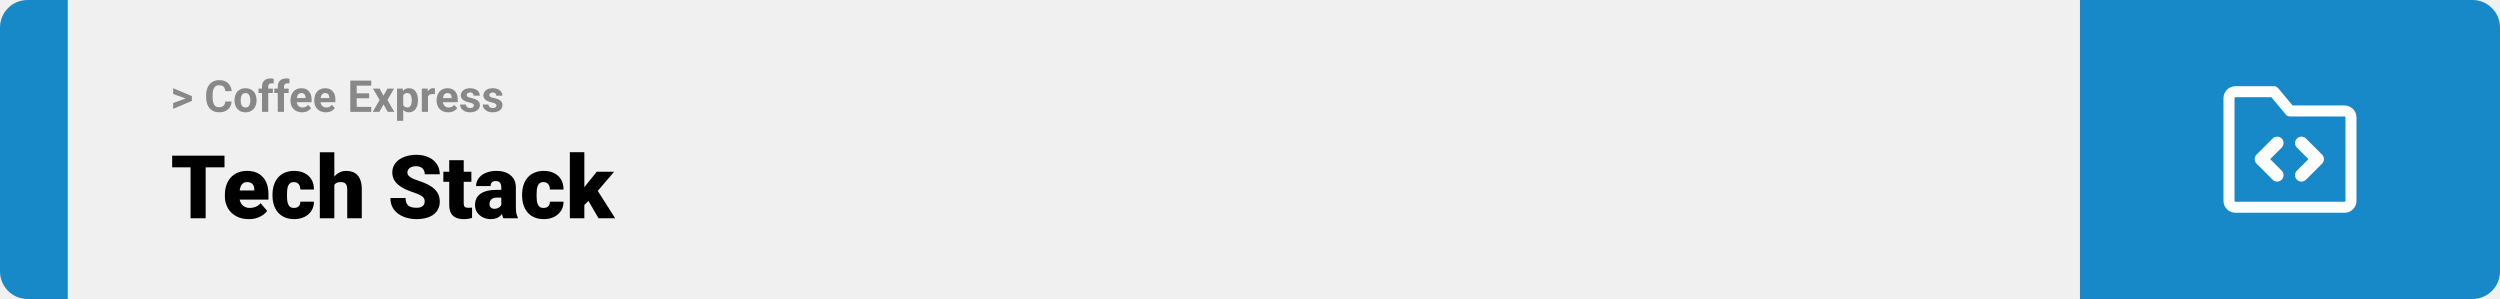
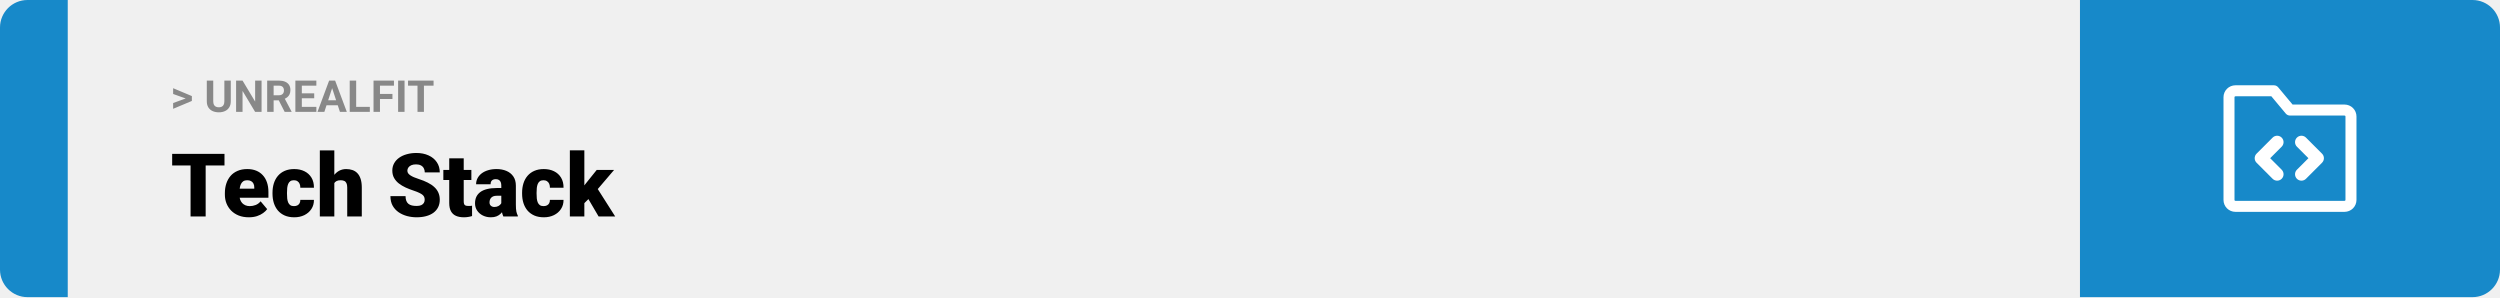
- <svg xmlns="http://www.w3.org/2000/svg" width="1363" height="163" viewBox="0 0 1363 163" fill="none">
-   <path d="M0 15C0 6.716 6.716 0 15 0H37V163H15C6.716 163 0 156.284 0 148V15Z" fill="#1789C9" />
-   <rect width="1097" height="163" transform="translate(37)" fill="#F0F0F0" />
-   <path d="M101.906 53.922L94.394 51.238V48.086L104.602 52.375V54.637L101.906 53.922ZM94.394 56.172L101.918 53.43L104.602 52.785V55.035L94.394 59.324V56.172ZM122.789 55.34H126.293C126.223 56.488 125.906 57.508 125.344 58.398C124.789 59.289 124.012 59.984 123.012 60.484C122.02 60.984 120.824 61.234 119.426 61.234C118.332 61.234 117.352 61.047 116.484 60.672C115.617 60.289 114.875 59.742 114.258 59.031C113.648 58.32 113.184 57.461 112.863 56.453C112.543 55.445 112.383 54.316 112.383 53.066V51.883C112.383 50.633 112.547 49.504 112.875 48.496C113.211 47.48 113.688 46.617 114.305 45.906C114.93 45.195 115.676 44.648 116.543 44.266C117.41 43.883 118.379 43.691 119.449 43.691C120.871 43.691 122.07 43.949 123.047 44.465C124.031 44.98 124.793 45.691 125.332 46.598C125.879 47.504 126.207 48.535 126.316 49.691H122.801C122.762 49.004 122.625 48.422 122.391 47.945C122.156 47.461 121.801 47.098 121.324 46.855C120.855 46.605 120.23 46.48 119.449 46.48C118.863 46.48 118.352 46.59 117.914 46.809C117.477 47.027 117.109 47.359 116.812 47.805C116.516 48.25 116.293 48.812 116.145 49.492C116.004 50.164 115.934 50.953 115.934 51.859V53.066C115.934 53.949 116 54.727 116.133 55.398C116.266 56.062 116.469 56.625 116.742 57.086C117.023 57.539 117.383 57.883 117.82 58.117C118.266 58.344 118.801 58.457 119.426 58.457C120.16 58.457 120.766 58.34 121.242 58.105C121.719 57.871 122.082 57.523 122.332 57.062C122.59 56.602 122.742 56.027 122.789 55.34ZM127.852 54.789V54.543C127.852 53.613 127.984 52.758 128.25 51.977C128.516 51.188 128.902 50.504 129.41 49.926C129.918 49.348 130.543 48.898 131.285 48.578C132.027 48.25 132.879 48.086 133.84 48.086C134.801 48.086 135.656 48.25 136.406 48.578C137.156 48.898 137.785 49.348 138.293 49.926C138.809 50.504 139.199 51.188 139.465 51.977C139.73 52.758 139.863 53.613 139.863 54.543V54.789C139.863 55.711 139.73 56.566 139.465 57.355C139.199 58.137 138.809 58.82 138.293 59.406C137.785 59.984 137.16 60.434 136.418 60.754C135.676 61.074 134.824 61.234 133.863 61.234C132.902 61.234 132.047 61.074 131.297 60.754C130.555 60.434 129.926 59.984 129.41 59.406C128.902 58.82 128.516 58.137 128.25 57.355C127.984 56.566 127.852 55.711 127.852 54.789ZM131.227 54.543V54.789C131.227 55.32 131.273 55.816 131.367 56.277C131.461 56.738 131.609 57.145 131.812 57.496C132.023 57.84 132.297 58.109 132.633 58.305C132.969 58.5 133.379 58.598 133.863 58.598C134.332 58.598 134.734 58.5 135.07 58.305C135.406 58.109 135.676 57.84 135.879 57.496C136.082 57.145 136.23 56.738 136.324 56.277C136.426 55.816 136.477 55.32 136.477 54.789V54.543C136.477 54.027 136.426 53.543 136.324 53.09C136.23 52.629 136.078 52.223 135.867 51.871C135.664 51.512 135.395 51.23 135.059 51.027C134.723 50.824 134.316 50.723 133.84 50.723C133.363 50.723 132.957 50.824 132.621 51.027C132.293 51.23 132.023 51.512 131.812 51.871C131.609 52.223 131.461 52.629 131.367 53.09C131.273 53.543 131.227 54.027 131.227 54.543ZM146.238 61H142.84V47.195C142.84 46.234 143.027 45.426 143.402 44.77C143.785 44.105 144.32 43.605 145.008 43.27C145.703 42.926 146.527 42.754 147.48 42.754C147.793 42.754 148.094 42.777 148.383 42.824C148.672 42.863 148.953 42.914 149.227 42.977L149.191 45.52C149.043 45.48 148.887 45.453 148.723 45.438C148.559 45.422 148.367 45.414 148.148 45.414C147.742 45.414 147.395 45.484 147.105 45.625C146.824 45.758 146.609 45.957 146.461 46.223C146.312 46.488 146.238 46.812 146.238 47.195V61ZM148.77 48.32V50.711H140.953V48.32H148.77ZM154.84 61H151.441V47.195C151.441 46.234 151.629 45.426 152.004 44.77C152.387 44.105 152.922 43.605 153.609 43.27C154.305 42.926 155.129 42.754 156.082 42.754C156.395 42.754 156.695 42.777 156.984 42.824C157.273 42.863 157.555 42.914 157.828 42.977L157.793 45.52C157.645 45.48 157.488 45.453 157.324 45.438C157.16 45.422 156.969 45.414 156.75 45.414C156.344 45.414 155.996 45.484 155.707 45.625C155.426 45.758 155.211 45.957 155.062 46.223C154.914 46.488 154.84 46.812 154.84 47.195V61ZM157.371 48.32V50.711H149.555V48.32H157.371ZM164.695 61.234C163.711 61.234 162.828 61.078 162.047 60.766C161.266 60.445 160.602 60.004 160.055 59.441C159.516 58.879 159.102 58.227 158.812 57.484C158.523 56.734 158.379 55.938 158.379 55.094V54.625C158.379 53.664 158.516 52.785 158.789 51.988C159.062 51.191 159.453 50.5 159.961 49.914C160.477 49.328 161.102 48.879 161.836 48.566C162.57 48.246 163.398 48.086 164.32 48.086C165.219 48.086 166.016 48.234 166.711 48.531C167.406 48.828 167.988 49.25 168.457 49.797C168.934 50.344 169.293 51 169.535 51.766C169.777 52.523 169.898 53.367 169.898 54.297V55.703H159.82V53.453H166.582V53.195C166.582 52.727 166.496 52.309 166.324 51.941C166.16 51.566 165.91 51.27 165.574 51.051C165.238 50.832 164.809 50.723 164.285 50.723C163.84 50.723 163.457 50.82 163.137 51.016C162.816 51.211 162.555 51.484 162.352 51.836C162.156 52.188 162.008 52.602 161.906 53.078C161.812 53.547 161.766 54.062 161.766 54.625V55.094C161.766 55.602 161.836 56.07 161.977 56.5C162.125 56.93 162.332 57.301 162.598 57.613C162.871 57.926 163.199 58.168 163.582 58.34C163.973 58.512 164.414 58.598 164.906 58.598C165.516 58.598 166.082 58.48 166.605 58.246C167.137 58.004 167.594 57.641 167.977 57.156L169.617 58.938C169.352 59.32 168.988 59.688 168.527 60.039C168.074 60.391 167.527 60.68 166.887 60.906C166.246 61.125 165.516 61.234 164.695 61.234ZM177.656 61.234C176.672 61.234 175.789 61.078 175.008 60.766C174.227 60.445 173.562 60.004 173.016 59.441C172.477 58.879 172.062 58.227 171.773 57.484C171.484 56.734 171.34 55.938 171.34 55.094V54.625C171.34 53.664 171.477 52.785 171.75 51.988C172.023 51.191 172.414 50.5 172.922 49.914C173.438 49.328 174.062 48.879 174.797 48.566C175.531 48.246 176.359 48.086 177.281 48.086C178.18 48.086 178.977 48.234 179.672 48.531C180.367 48.828 180.949 49.25 181.418 49.797C181.895 50.344 182.254 51 182.496 51.766C182.738 52.523 182.859 53.367 182.859 54.297V55.703H172.781V53.453H179.543V53.195C179.543 52.727 179.457 52.309 179.285 51.941C179.121 51.566 178.871 51.27 178.535 51.051C178.199 50.832 177.77 50.723 177.246 50.723C176.801 50.723 176.418 50.82 176.098 51.016C175.777 51.211 175.516 51.484 175.312 51.836C175.117 52.188 174.969 52.602 174.867 53.078C174.773 53.547 174.727 54.062 174.727 54.625V55.094C174.727 55.602 174.797 56.07 174.938 56.5C175.086 56.93 175.293 57.301 175.559 57.613C175.832 57.926 176.16 58.168 176.543 58.34C176.934 58.512 177.375 58.598 177.867 58.598C178.477 58.598 179.043 58.48 179.566 58.246C180.098 58.004 180.555 57.641 180.938 57.156L182.578 58.938C182.312 59.32 181.949 59.688 181.488 60.039C181.035 60.391 180.488 60.68 179.848 60.906C179.207 61.125 178.477 61.234 177.656 61.234ZM202.418 58.258V61H193.336V58.258H202.418ZM194.484 43.938V61H190.969V43.938H194.484ZM201.234 50.887V53.559H193.336V50.887H201.234ZM202.406 43.938V46.691H193.336V43.938H202.406ZM206.977 48.32L209.074 52.176L211.23 48.32H214.828L211.242 54.52L214.992 61H211.383L209.098 56.922L206.812 61H203.203L206.953 54.52L203.367 48.32H206.977ZM219.844 50.758V65.875H216.469V48.32H219.598L219.844 50.758ZM227.871 54.52V54.766C227.871 55.688 227.762 56.543 227.543 57.332C227.332 58.121 227.02 58.809 226.605 59.395C226.191 59.973 225.676 60.426 225.059 60.754C224.449 61.074 223.746 61.234 222.949 61.234C222.176 61.234 221.504 61.078 220.934 60.766C220.363 60.453 219.883 60.016 219.492 59.453C219.109 58.883 218.801 58.223 218.566 57.473C218.332 56.723 218.152 55.918 218.027 55.059V54.414C218.152 53.492 218.332 52.648 218.566 51.883C218.801 51.109 219.109 50.441 219.492 49.879C219.883 49.309 220.359 48.867 220.922 48.555C221.492 48.242 222.16 48.086 222.926 48.086C223.73 48.086 224.438 48.238 225.047 48.543C225.664 48.848 226.18 49.285 226.594 49.855C227.016 50.426 227.332 51.105 227.543 51.895C227.762 52.684 227.871 53.559 227.871 54.52ZM224.484 54.766V54.52C224.484 53.98 224.438 53.484 224.344 53.031C224.258 52.57 224.117 52.168 223.922 51.824C223.734 51.48 223.484 51.215 223.172 51.027C222.867 50.832 222.496 50.734 222.059 50.734C221.598 50.734 221.203 50.809 220.875 50.957C220.555 51.105 220.293 51.32 220.09 51.602C219.887 51.883 219.734 52.219 219.633 52.609C219.531 53 219.469 53.441 219.445 53.934V55.562C219.484 56.141 219.594 56.66 219.773 57.121C219.953 57.574 220.23 57.934 220.605 58.199C220.98 58.465 221.473 58.598 222.082 58.598C222.527 58.598 222.902 58.5 223.207 58.305C223.512 58.102 223.758 57.824 223.945 57.473C224.141 57.121 224.277 56.715 224.355 56.254C224.441 55.793 224.484 55.297 224.484 54.766ZM233.344 51.086V61H229.969V48.32H233.145L233.344 51.086ZM237.164 48.238L237.105 51.367C236.941 51.344 236.742 51.324 236.508 51.309C236.281 51.285 236.074 51.273 235.887 51.273C235.41 51.273 234.996 51.336 234.645 51.461C234.301 51.578 234.012 51.754 233.777 51.988C233.551 52.223 233.379 52.508 233.262 52.844C233.152 53.18 233.09 53.562 233.074 53.992L232.395 53.781C232.395 52.961 232.477 52.207 232.641 51.52C232.805 50.824 233.043 50.219 233.355 49.703C233.676 49.188 234.066 48.789 234.527 48.508C234.988 48.227 235.516 48.086 236.109 48.086C236.297 48.086 236.488 48.102 236.684 48.133C236.879 48.156 237.039 48.191 237.164 48.238ZM244.359 61.234C243.375 61.234 242.492 61.078 241.711 60.766C240.93 60.445 240.266 60.004 239.719 59.441C239.18 58.879 238.766 58.227 238.477 57.484C238.188 56.734 238.043 55.938 238.043 55.094V54.625C238.043 53.664 238.18 52.785 238.453 51.988C238.727 51.191 239.117 50.5 239.625 49.914C240.141 49.328 240.766 48.879 241.5 48.566C242.234 48.246 243.062 48.086 243.984 48.086C244.883 48.086 245.68 48.234 246.375 48.531C247.07 48.828 247.652 49.25 248.121 49.797C248.598 50.344 248.957 51 249.199 51.766C249.441 52.523 249.562 53.367 249.562 54.297V55.703H239.484V53.453H246.246V53.195C246.246 52.727 246.16 52.309 245.988 51.941C245.824 51.566 245.574 51.27 245.238 51.051C244.902 50.832 244.473 50.723 243.949 50.723C243.504 50.723 243.121 50.82 242.801 51.016C242.48 51.211 242.219 51.484 242.016 51.836C241.82 52.188 241.672 52.602 241.57 53.078C241.477 53.547 241.43 54.062 241.43 54.625V55.094C241.43 55.602 241.5 56.07 241.641 56.5C241.789 56.93 241.996 57.301 242.262 57.613C242.535 57.926 242.863 58.168 243.246 58.34C243.637 58.512 244.078 58.598 244.57 58.598C245.18 58.598 245.746 58.48 246.27 58.246C246.801 58.004 247.258 57.641 247.641 57.156L249.281 58.938C249.016 59.32 248.652 59.688 248.191 60.039C247.738 60.391 247.191 60.68 246.551 60.906C245.91 61.125 245.18 61.234 244.359 61.234ZM258.34 57.496C258.34 57.254 258.27 57.035 258.129 56.84C257.988 56.645 257.727 56.465 257.344 56.301C256.969 56.129 256.426 55.973 255.715 55.832C255.074 55.691 254.477 55.516 253.922 55.305C253.375 55.086 252.898 54.824 252.492 54.52C252.094 54.215 251.781 53.855 251.555 53.441C251.328 53.02 251.215 52.539 251.215 52C251.215 51.469 251.328 50.969 251.555 50.5C251.789 50.031 252.121 49.617 252.551 49.258C252.988 48.891 253.52 48.605 254.145 48.402C254.777 48.191 255.488 48.086 256.277 48.086C257.379 48.086 258.324 48.262 259.113 48.613C259.91 48.965 260.52 49.449 260.941 50.066C261.371 50.676 261.586 51.371 261.586 52.152H258.211C258.211 51.824 258.141 51.531 258 51.273C257.867 51.008 257.656 50.801 257.367 50.652C257.086 50.496 256.719 50.418 256.266 50.418C255.891 50.418 255.566 50.484 255.293 50.617C255.02 50.742 254.809 50.914 254.66 51.133C254.52 51.344 254.449 51.578 254.449 51.836C254.449 52.031 254.488 52.207 254.566 52.363C254.652 52.512 254.789 52.648 254.977 52.773C255.164 52.898 255.406 53.016 255.703 53.125C256.008 53.227 256.383 53.32 256.828 53.406C257.742 53.594 258.559 53.84 259.277 54.145C259.996 54.441 260.566 54.848 260.988 55.363C261.41 55.871 261.621 56.539 261.621 57.367C261.621 57.93 261.496 58.445 261.246 58.914C260.996 59.383 260.637 59.793 260.168 60.145C259.699 60.488 259.137 60.758 258.48 60.953C257.832 61.141 257.102 61.234 256.289 61.234C255.109 61.234 254.109 61.023 253.289 60.602C252.477 60.18 251.859 59.645 251.438 58.996C251.023 58.34 250.816 57.668 250.816 56.98H254.016C254.031 57.441 254.148 57.812 254.367 58.094C254.594 58.375 254.879 58.578 255.223 58.703C255.574 58.828 255.953 58.891 256.359 58.891C256.797 58.891 257.16 58.832 257.449 58.715C257.738 58.59 257.957 58.426 258.105 58.223C258.262 58.012 258.34 57.77 258.34 57.496ZM270.668 57.496C270.668 57.254 270.598 57.035 270.457 56.84C270.316 56.645 270.055 56.465 269.672 56.301C269.297 56.129 268.754 55.973 268.043 55.832C267.402 55.691 266.805 55.516 266.25 55.305C265.703 55.086 265.227 54.824 264.82 54.52C264.422 54.215 264.109 53.855 263.883 53.441C263.656 53.02 263.543 52.539 263.543 52C263.543 51.469 263.656 50.969 263.883 50.5C264.117 50.031 264.449 49.617 264.879 49.258C265.316 48.891 265.848 48.605 266.473 48.402C267.105 48.191 267.816 48.086 268.605 48.086C269.707 48.086 270.652 48.262 271.441 48.613C272.238 48.965 272.848 49.449 273.27 50.066C273.699 50.676 273.914 51.371 273.914 52.152H270.539C270.539 51.824 270.469 51.531 270.328 51.273C270.195 51.008 269.984 50.801 269.695 50.652C269.414 50.496 269.047 50.418 268.594 50.418C268.219 50.418 267.895 50.484 267.621 50.617C267.348 50.742 267.137 50.914 266.988 51.133C266.848 51.344 266.777 51.578 266.777 51.836C266.777 52.031 266.816 52.207 266.895 52.363C266.98 52.512 267.117 52.648 267.305 52.773C267.492 52.898 267.734 53.016 268.031 53.125C268.336 53.227 268.711 53.32 269.156 53.406C270.07 53.594 270.887 53.84 271.605 54.145C272.324 54.441 272.895 54.848 273.316 55.363C273.738 55.871 273.949 56.539 273.949 57.367C273.949 57.93 273.824 58.445 273.574 58.914C273.324 59.383 272.965 59.793 272.496 60.145C272.027 60.488 271.465 60.758 270.809 60.953C270.16 61.141 269.43 61.234 268.617 61.234C267.438 61.234 266.438 61.023 265.617 60.602C264.805 60.18 264.188 59.645 263.766 58.996C263.352 58.34 263.145 57.668 263.145 56.98H266.344C266.359 57.441 266.477 57.812 266.695 58.094C266.922 58.375 267.207 58.578 267.551 58.703C267.902 58.828 268.281 58.891 268.688 58.891C269.125 58.891 269.488 58.832 269.777 58.715C270.066 58.59 270.285 58.426 270.434 58.223C270.59 58.012 270.668 57.77 270.668 57.496Z" fill="#888888" />
-   <path d="M112.125 84.875V119H103.898V84.875H112.125ZM122.391 84.875V91.227H93.867V84.875H122.391ZM135.68 119.469C133.617 119.469 131.773 119.148 130.148 118.508C128.523 117.852 127.148 116.953 126.023 115.812C124.914 114.672 124.062 113.359 123.469 111.875C122.891 110.391 122.602 108.82 122.602 107.164V106.273C122.602 104.414 122.859 102.695 123.375 101.117C123.891 99.523 124.656 98.133 125.672 96.945C126.688 95.758 127.961 94.836 129.492 94.18C131.023 93.508 132.805 93.172 134.836 93.172C136.633 93.172 138.242 93.461 139.664 94.039C141.086 94.617 142.289 95.445 143.273 96.523C144.273 97.602 145.031 98.906 145.547 100.438C146.078 101.969 146.344 103.688 146.344 105.594V108.805H125.625V103.859H138.633V103.25C138.648 102.406 138.5 101.688 138.188 101.094C137.891 100.5 137.453 100.047 136.875 99.734C136.297 99.422 135.594 99.266 134.766 99.266C133.906 99.266 133.195 99.453 132.633 99.828C132.086 100.203 131.656 100.719 131.344 101.375C131.047 102.016 130.836 102.758 130.711 103.602C130.586 104.445 130.523 105.336 130.523 106.273V107.164C130.523 108.102 130.648 108.953 130.898 109.719C131.164 110.484 131.539 111.141 132.023 111.688C132.523 112.219 133.117 112.633 133.805 112.93C134.508 113.227 135.305 113.375 136.195 113.375C137.273 113.375 138.336 113.172 139.383 112.766C140.43 112.359 141.328 111.688 142.078 110.75L145.664 115.016C145.148 115.75 144.414 116.461 143.461 117.148C142.523 117.836 141.398 118.398 140.086 118.836C138.773 119.258 137.305 119.469 135.68 119.469ZM160.266 113.375C161 113.375 161.625 113.242 162.141 112.977C162.672 112.695 163.07 112.305 163.336 111.805C163.617 111.289 163.75 110.672 163.734 109.953H171.164C171.18 111.859 170.711 113.531 169.758 114.969C168.82 116.391 167.539 117.5 165.914 118.297C164.305 119.078 162.484 119.469 160.453 119.469C158.469 119.469 156.734 119.148 155.25 118.508C153.766 117.852 152.523 116.945 151.523 115.789C150.539 114.617 149.797 113.25 149.297 111.688C148.812 110.125 148.57 108.43 148.57 106.602V106.062C148.57 104.234 148.812 102.539 149.297 100.977C149.797 99.398 150.539 98.031 151.523 96.875C152.523 95.703 153.758 94.797 155.227 94.156C156.711 93.5 158.438 93.172 160.406 93.172C162.516 93.172 164.375 93.57 165.984 94.367C167.609 95.164 168.883 96.32 169.805 97.836C170.727 99.352 171.18 101.188 171.164 103.344H163.734C163.75 102.578 163.633 101.891 163.383 101.281C163.133 100.672 162.742 100.188 162.211 99.828C161.695 99.453 161.031 99.266 160.219 99.266C159.406 99.266 158.75 99.445 158.25 99.805C157.75 100.164 157.367 100.664 157.102 101.305C156.852 101.93 156.68 102.648 156.586 103.461C156.508 104.273 156.469 105.141 156.469 106.062V106.602C156.469 107.539 156.508 108.422 156.586 109.25C156.68 110.062 156.859 110.781 157.125 111.406C157.391 112.016 157.773 112.5 158.273 112.859C158.773 113.203 159.438 113.375 160.266 113.375ZM182.273 83V119H174.375V83H182.273ZM181.336 105.453L179.484 105.5C179.484 103.719 179.703 102.078 180.141 100.578C180.578 99.078 181.203 97.773 182.016 96.664C182.828 95.555 183.805 94.695 184.945 94.086C186.086 93.477 187.352 93.172 188.742 93.172C189.992 93.172 191.133 93.352 192.164 93.711C193.211 94.07 194.109 94.648 194.859 95.445C195.625 96.242 196.211 97.281 196.617 98.562C197.039 99.844 197.25 101.406 197.25 103.25V119H189.305V103.203C189.305 102.172 189.156 101.375 188.859 100.812C188.578 100.234 188.172 99.836 187.641 99.617C187.109 99.383 186.461 99.266 185.695 99.266C184.773 99.266 184.023 99.422 183.445 99.734C182.867 100.047 182.422 100.484 182.109 101.047C181.812 101.594 181.609 102.242 181.5 102.992C181.391 103.742 181.336 104.562 181.336 105.453ZM231.539 109.93C231.539 109.398 231.461 108.922 231.305 108.5C231.148 108.062 230.859 107.656 230.438 107.281C230.016 106.906 229.406 106.531 228.609 106.156C227.828 105.766 226.797 105.359 225.516 104.938C224.016 104.438 222.57 103.875 221.18 103.25C219.789 102.609 218.547 101.867 217.453 101.023C216.359 100.164 215.492 99.164 214.852 98.023C214.211 96.867 213.891 95.523 213.891 93.992C213.891 92.523 214.219 91.203 214.875 90.031C215.531 88.844 216.445 87.836 217.617 87.008C218.805 86.164 220.195 85.523 221.789 85.086C223.383 84.633 225.125 84.406 227.016 84.406C229.516 84.406 231.719 84.844 233.625 85.719C235.547 86.578 237.047 87.805 238.125 89.398C239.219 90.977 239.766 92.844 239.766 95H231.586C231.586 94.141 231.406 93.383 231.047 92.727C230.703 92.07 230.18 91.555 229.477 91.18C228.773 90.805 227.891 90.617 226.828 90.617C225.797 90.617 224.93 90.773 224.227 91.086C223.523 91.398 222.992 91.82 222.633 92.352C222.273 92.867 222.094 93.438 222.094 94.062C222.094 94.578 222.234 95.047 222.516 95.469C222.812 95.875 223.227 96.258 223.758 96.617C224.305 96.977 224.961 97.32 225.727 97.648C226.508 97.977 227.383 98.297 228.352 98.609C230.164 99.188 231.773 99.836 233.18 100.555C234.602 101.258 235.797 102.062 236.766 102.969C237.75 103.859 238.492 104.875 238.992 106.016C239.508 107.156 239.766 108.445 239.766 109.883C239.766 111.414 239.469 112.773 238.875 113.961C238.281 115.148 237.43 116.156 236.32 116.984C235.211 117.797 233.883 118.414 232.336 118.836C230.789 119.258 229.062 119.469 227.156 119.469C225.406 119.469 223.68 119.25 221.977 118.812C220.289 118.359 218.758 117.672 217.383 116.75C216.008 115.812 214.906 114.617 214.078 113.164C213.266 111.695 212.859 109.953 212.859 107.938H221.109C221.109 108.938 221.242 109.781 221.508 110.469C221.773 111.156 222.164 111.711 222.68 112.133C223.195 112.539 223.828 112.836 224.578 113.023C225.328 113.195 226.188 113.281 227.156 113.281C228.203 113.281 229.047 113.133 229.688 112.836C230.328 112.523 230.797 112.117 231.094 111.617C231.391 111.102 231.539 110.539 231.539 109.93ZM256.992 93.641V99.125H241.711V93.641H256.992ZM244.922 87.336H252.82V110.727C252.82 111.398 252.898 111.922 253.055 112.297C253.211 112.656 253.477 112.914 253.852 113.07C254.242 113.211 254.758 113.281 255.398 113.281C255.852 113.281 256.227 113.273 256.523 113.258C256.82 113.227 257.102 113.188 257.367 113.141V118.789C256.695 119.008 255.992 119.172 255.258 119.281C254.523 119.406 253.742 119.469 252.914 119.469C251.227 119.469 249.781 119.203 248.578 118.672C247.391 118.141 246.484 117.305 245.859 116.164C245.234 115.023 244.922 113.539 244.922 111.711V87.336ZM273.305 112.625V102.172C273.305 101.453 273.203 100.836 273 100.32C272.797 99.805 272.477 99.406 272.039 99.125C271.602 98.828 271.016 98.68 270.281 98.68C269.688 98.68 269.18 98.781 268.758 98.984C268.336 99.188 268.016 99.492 267.797 99.898C267.578 100.305 267.469 100.82 267.469 101.445H259.57C259.57 100.273 259.828 99.188 260.344 98.188C260.875 97.172 261.625 96.289 262.594 95.539C263.578 94.789 264.75 94.211 266.109 93.805C267.484 93.383 269.016 93.172 270.703 93.172C272.719 93.172 274.516 93.508 276.094 94.18C277.688 94.852 278.945 95.859 279.867 97.203C280.789 98.531 281.25 100.203 281.25 102.219V112.602C281.25 114.258 281.344 115.516 281.531 116.375C281.719 117.219 281.984 117.961 282.328 118.602V119H274.406C274.031 118.219 273.75 117.266 273.562 116.141C273.391 115 273.305 113.828 273.305 112.625ZM274.266 103.508L274.312 107.727H270.82C270.086 107.727 269.461 107.828 268.945 108.031C268.445 108.234 268.039 108.516 267.727 108.875C267.43 109.219 267.211 109.609 267.07 110.047C266.945 110.484 266.883 110.945 266.883 111.43C266.883 111.898 266.992 112.32 267.211 112.695C267.445 113.055 267.758 113.336 268.148 113.539C268.539 113.742 268.977 113.844 269.461 113.844C270.336 113.844 271.078 113.68 271.688 113.352C272.312 113.008 272.789 112.594 273.117 112.109C273.445 111.625 273.609 111.172 273.609 110.75L275.344 113.984C275.031 114.609 274.672 115.242 274.266 115.883C273.875 116.523 273.383 117.117 272.789 117.664C272.211 118.195 271.5 118.633 270.656 118.977C269.812 119.305 268.789 119.469 267.586 119.469C266.023 119.469 264.586 119.148 263.273 118.508C261.977 117.867 260.938 116.977 260.156 115.836C259.375 114.68 258.984 113.352 258.984 111.852C258.984 110.539 259.219 109.367 259.688 108.336C260.172 107.305 260.898 106.43 261.867 105.711C262.836 104.992 264.07 104.445 265.57 104.07C267.07 103.695 268.836 103.508 270.867 103.508H274.266ZM296.344 113.375C297.078 113.375 297.703 113.242 298.219 112.977C298.75 112.695 299.148 112.305 299.414 111.805C299.695 111.289 299.828 110.672 299.812 109.953H307.242C307.258 111.859 306.789 113.531 305.836 114.969C304.898 116.391 303.617 117.5 301.992 118.297C300.383 119.078 298.562 119.469 296.531 119.469C294.547 119.469 292.812 119.148 291.328 118.508C289.844 117.852 288.602 116.945 287.602 115.789C286.617 114.617 285.875 113.25 285.375 111.688C284.891 110.125 284.648 108.43 284.648 106.602V106.062C284.648 104.234 284.891 102.539 285.375 100.977C285.875 99.398 286.617 98.031 287.602 96.875C288.602 95.703 289.836 94.797 291.305 94.156C292.789 93.5 294.516 93.172 296.484 93.172C298.594 93.172 300.453 93.57 302.062 94.367C303.688 95.164 304.961 96.32 305.883 97.836C306.805 99.352 307.258 101.188 307.242 103.344H299.812C299.828 102.578 299.711 101.891 299.461 101.281C299.211 100.672 298.82 100.188 298.289 99.828C297.773 99.453 297.109 99.266 296.297 99.266C295.484 99.266 294.828 99.445 294.328 99.805C293.828 100.164 293.445 100.664 293.18 101.305C292.93 101.93 292.758 102.648 292.664 103.461C292.586 104.273 292.547 105.141 292.547 106.062V106.602C292.547 107.539 292.586 108.422 292.664 109.25C292.758 110.062 292.938 110.781 293.203 111.406C293.469 112.016 293.852 112.5 294.352 112.859C294.852 113.203 295.516 113.375 296.344 113.375ZM318.586 82.977V119H310.688V82.977H318.586ZM334.805 93.641L323.789 106.555L318.023 112.32L314.578 107.305L319.383 101.047L325.336 93.641H334.805ZM326.344 119L319.57 107.445L325.406 103.297L335.391 119H326.344Z" fill="black" />
-   <path d="M1134 0H1348C1356.28 0 1363 6.716 1363 15V148C1363 156.284 1356.28 163 1348 163H1134V0Z" fill="#1789C9" />
-   <path fill-rule="evenodd" clip-rule="evenodd" d="M1218.75 53C1218.62 53 1218.49 53.053 1218.4 53.146C1218.3 53.24 1218.25 53.367 1218.25 53.5V109.5C1218.25 109.633 1218.3 109.76 1218.4 109.854C1218.49 109.947 1218.62 110 1218.75 110H1278.25C1278.38 110 1278.51 109.947 1278.6 109.854C1278.7 109.76 1278.75 109.633 1278.75 109.5V64C1278.75 63.867 1278.7 63.74 1278.6 63.646C1278.51 63.553 1278.38 63.5 1278.25 63.5H1248.5C1247.61 63.5 1246.77 63.105 1246.2 62.421L1238.34 53H1218.75ZM1214.15 48.904C1215.37 47.685 1217.03 47 1218.75 47H1239.75C1240.64 47 1241.48 47.395 1242.05 48.079L1249.91 57.5H1278.25C1279.97 57.5 1281.63 58.185 1282.85 59.404C1284.07 60.623 1284.75 62.276 1284.75 64V109.5C1284.75 111.224 1284.07 112.877 1282.85 114.096C1281.63 115.315 1279.97 116 1278.25 116H1218.75C1217.03 116 1215.37 115.315 1214.15 114.096C1212.93 112.877 1212.25 111.224 1212.25 109.5V53.5C1212.25 51.776 1212.93 50.123 1214.15 48.904Z" fill="white" />
-   <path fill-rule="evenodd" clip-rule="evenodd" d="M1243.97 75.525C1245.34 76.892 1245.34 79.108 1243.97 80.475L1237.7 86.75L1243.97 93.025C1245.34 94.392 1245.34 96.608 1243.97 97.975C1242.61 99.342 1240.39 99.342 1239.03 97.975L1230.28 89.225C1228.91 87.858 1228.91 85.642 1230.28 84.275L1239.03 75.525C1240.39 74.158 1242.61 74.158 1243.97 75.525Z" fill="white" />
-   <path fill-rule="evenodd" clip-rule="evenodd" d="M1252.28 97.975C1250.91 96.608 1250.91 94.392 1252.28 93.025L1258.55 86.75L1252.28 80.475C1250.91 79.108 1250.91 76.892 1252.28 75.525C1253.64 74.158 1255.86 74.158 1257.22 75.525L1265.97 84.275C1267.34 85.642 1267.34 87.858 1265.97 89.225L1257.22 97.975C1255.86 99.342 1253.64 99.342 1252.28 97.975Z" fill="white" />
+ <svg xmlns="http://www.w3.org/2000/svg" width="1363" height="162" viewBox="0 0 1363 162" fill="none">
+   <path d="M0 15C0 6.716 6.716 0 15 0H37V162H15C6.716 162 0 155.284 0 147V15Z" fill="#1789C9" />
+   <rect width="1097" height="162" transform="translate(37)" fill="#F0F0F0" />
+   <path d="M101.906 53.922L94.394 51.238V48.086L104.602 52.375V54.637L101.906 53.922ZM94.394 56.172L101.918 53.43L104.602 52.785V55.035L94.394 59.324V56.172ZM122.32 43.938H125.824V55.211C125.824 56.523 125.543 57.629 124.98 58.527C124.426 59.426 123.656 60.102 122.672 60.555C121.695 61.008 120.57 61.234 119.297 61.234C118.023 61.234 116.891 61.008 115.898 60.555C114.914 60.102 114.141 59.426 113.578 58.527C113.023 57.629 112.746 56.523 112.746 55.211V43.938H116.262V55.211C116.262 55.977 116.383 56.602 116.625 57.086C116.867 57.57 117.215 57.926 117.668 58.152C118.129 58.379 118.672 58.492 119.297 58.492C119.938 58.492 120.48 58.379 120.926 58.152C121.379 57.926 121.723 57.57 121.957 57.086C122.199 56.602 122.32 55.977 122.32 55.211V43.938ZM142.605 43.938V61H139.09L132.234 49.562V61H128.719V43.938H132.234L139.102 55.387V43.938H142.605ZM145.664 43.938H152.027C153.332 43.938 154.453 44.133 155.391 44.523C156.336 44.914 157.062 45.492 157.57 46.258C158.078 47.023 158.332 47.965 158.332 49.082C158.332 49.996 158.176 50.781 157.863 51.438C157.559 52.086 157.125 52.629 156.562 53.066C156.008 53.496 155.355 53.84 154.605 54.098L153.492 54.684H147.961L147.938 51.941H152.051C152.668 51.941 153.18 51.832 153.586 51.613C153.992 51.395 154.297 51.09 154.5 50.699C154.711 50.309 154.816 49.855 154.816 49.34C154.816 48.793 154.715 48.32 154.512 47.922C154.309 47.523 154 47.219 153.586 47.008C153.172 46.797 152.652 46.691 152.027 46.691H149.18V61H145.664V43.938ZM155.203 61L151.312 53.395L155.027 53.371L158.965 60.836V61H155.203ZM172.488 58.258V61H163.406V58.258H172.488ZM164.555 43.938V61H161.039V43.938H164.555ZM171.305 50.887V53.559H163.406V50.887H171.305ZM172.477 43.938V46.691H163.406V43.938H172.477ZM181.477 46.855L176.836 61H173.098L179.438 43.938H181.816L181.477 46.855ZM185.332 61L180.68 46.855L180.305 43.938H182.707L189.082 61H185.332ZM185.121 54.648V57.402H176.109V54.648H185.121ZM201.633 58.258V61H193.043V58.258H201.633ZM194.18 43.938V61H190.664V43.938H194.18ZM207.164 43.938V61H203.648V43.938H207.164ZM213.961 51.227V53.969H206.203V51.227H213.961ZM214.781 43.938V46.691H206.203V43.938H214.781ZM220.559 43.938V61H217.055V43.938H220.559ZM231.129 43.938V61H227.625V43.938H231.129ZM236.379 43.938V46.691H222.457V43.938H236.379Z" fill="#888888" />
+   <path d="M112.125 83.875V118H103.898V83.875H112.125ZM122.391 83.875V90.227H93.867V83.875H122.391ZM135.68 118.469C133.617 118.469 131.773 118.148 130.148 117.508C128.523 116.852 127.148 115.953 126.023 114.812C124.914 113.672 124.062 112.359 123.469 110.875C122.891 109.391 122.602 107.82 122.602 106.164V105.273C122.602 103.414 122.859 101.695 123.375 100.117C123.891 98.523 124.656 97.133 125.672 95.945C126.688 94.758 127.961 93.836 129.492 93.18C131.023 92.508 132.805 92.172 134.836 92.172C136.633 92.172 138.242 92.461 139.664 93.039C141.086 93.617 142.289 94.445 143.273 95.523C144.273 96.602 145.031 97.906 145.547 99.438C146.078 100.969 146.344 102.688 146.344 104.594V107.805H125.625V102.859H138.633V102.25C138.648 101.406 138.5 100.688 138.188 100.094C137.891 99.5 137.453 99.047 136.875 98.734C136.297 98.422 135.594 98.266 134.766 98.266C133.906 98.266 133.195 98.453 132.633 98.828C132.086 99.203 131.656 99.719 131.344 100.375C131.047 101.016 130.836 101.758 130.711 102.602C130.586 103.445 130.523 104.336 130.523 105.273V106.164C130.523 107.102 130.648 107.953 130.898 108.719C131.164 109.484 131.539 110.141 132.023 110.688C132.523 111.219 133.117 111.633 133.805 111.93C134.508 112.227 135.305 112.375 136.195 112.375C137.273 112.375 138.336 112.172 139.383 111.766C140.43 111.359 141.328 110.688 142.078 109.75L145.664 114.016C145.148 114.75 144.414 115.461 143.461 116.148C142.523 116.836 141.398 117.398 140.086 117.836C138.773 118.258 137.305 118.469 135.68 118.469ZM160.266 112.375C161 112.375 161.625 112.242 162.141 111.977C162.672 111.695 163.07 111.305 163.336 110.805C163.617 110.289 163.75 109.672 163.734 108.953H171.164C171.18 110.859 170.711 112.531 169.758 113.969C168.82 115.391 167.539 116.5 165.914 117.297C164.305 118.078 162.484 118.469 160.453 118.469C158.469 118.469 156.734 118.148 155.25 117.508C153.766 116.852 152.523 115.945 151.523 114.789C150.539 113.617 149.797 112.25 149.297 110.688C148.812 109.125 148.57 107.43 148.57 105.602V105.062C148.57 103.234 148.812 101.539 149.297 99.977C149.797 98.398 150.539 97.031 151.523 95.875C152.523 94.703 153.758 93.797 155.227 93.156C156.711 92.5 158.438 92.172 160.406 92.172C162.516 92.172 164.375 92.57 165.984 93.367C167.609 94.164 168.883 95.32 169.805 96.836C170.727 98.352 171.18 100.188 171.164 102.344H163.734C163.75 101.578 163.633 100.891 163.383 100.281C163.133 99.672 162.742 99.188 162.211 98.828C161.695 98.453 161.031 98.266 160.219 98.266C159.406 98.266 158.75 98.445 158.25 98.805C157.75 99.164 157.367 99.664 157.102 100.305C156.852 100.93 156.68 101.648 156.586 102.461C156.508 103.273 156.469 104.141 156.469 105.062V105.602C156.469 106.539 156.508 107.422 156.586 108.25C156.68 109.062 156.859 109.781 157.125 110.406C157.391 111.016 157.773 111.5 158.273 111.859C158.773 112.203 159.438 112.375 160.266 112.375ZM182.273 82V118H174.375V82H182.273ZM181.336 104.453L179.484 104.5C179.484 102.719 179.703 101.078 180.141 99.578C180.578 98.078 181.203 96.773 182.016 95.664C182.828 94.555 183.805 93.695 184.945 93.086C186.086 92.477 187.352 92.172 188.742 92.172C189.992 92.172 191.133 92.352 192.164 92.711C193.211 93.07 194.109 93.648 194.859 94.445C195.625 95.242 196.211 96.281 196.617 97.562C197.039 98.844 197.25 100.406 197.25 102.25V118H189.305V102.203C189.305 101.172 189.156 100.375 188.859 99.812C188.578 99.234 188.172 98.836 187.641 98.617C187.109 98.383 186.461 98.266 185.695 98.266C184.773 98.266 184.023 98.422 183.445 98.734C182.867 99.047 182.422 99.484 182.109 100.047C181.812 100.594 181.609 101.242 181.5 101.992C181.391 102.742 181.336 103.562 181.336 104.453ZM231.539 108.93C231.539 108.398 231.461 107.922 231.305 107.5C231.148 107.062 230.859 106.656 230.438 106.281C230.016 105.906 229.406 105.531 228.609 105.156C227.828 104.766 226.797 104.359 225.516 103.938C224.016 103.438 222.57 102.875 221.18 102.25C219.789 101.609 218.547 100.867 217.453 100.023C216.359 99.164 215.492 98.164 214.852 97.023C214.211 95.867 213.891 94.523 213.891 92.992C213.891 91.523 214.219 90.203 214.875 89.031C215.531 87.844 216.445 86.836 217.617 86.008C218.805 85.164 220.195 84.523 221.789 84.086C223.383 83.633 225.125 83.406 227.016 83.406C229.516 83.406 231.719 83.844 233.625 84.719C235.547 85.578 237.047 86.805 238.125 88.398C239.219 89.977 239.766 91.844 239.766 94H231.586C231.586 93.141 231.406 92.383 231.047 91.727C230.703 91.07 230.18 90.555 229.477 90.18C228.773 89.805 227.891 89.617 226.828 89.617C225.797 89.617 224.93 89.773 224.227 90.086C223.523 90.398 222.992 90.82 222.633 91.352C222.273 91.867 222.094 92.438 222.094 93.062C222.094 93.578 222.234 94.047 222.516 94.469C222.812 94.875 223.227 95.258 223.758 95.617C224.305 95.977 224.961 96.32 225.727 96.648C226.508 96.977 227.383 97.297 228.352 97.609C230.164 98.188 231.773 98.836 233.18 99.555C234.602 100.258 235.797 101.062 236.766 101.969C237.75 102.859 238.492 103.875 238.992 105.016C239.508 106.156 239.766 107.445 239.766 108.883C239.766 110.414 239.469 111.773 238.875 112.961C238.281 114.148 237.43 115.156 236.32 115.984C235.211 116.797 233.883 117.414 232.336 117.836C230.789 118.258 229.062 118.469 227.156 118.469C225.406 118.469 223.68 118.25 221.977 117.812C220.289 117.359 218.758 116.672 217.383 115.75C216.008 114.812 214.906 113.617 214.078 112.164C213.266 110.695 212.859 108.953 212.859 106.938H221.109C221.109 107.938 221.242 108.781 221.508 109.469C221.773 110.156 222.164 110.711 222.68 111.133C223.195 111.539 223.828 111.836 224.578 112.023C225.328 112.195 226.188 112.281 227.156 112.281C228.203 112.281 229.047 112.133 229.688 111.836C230.328 111.523 230.797 111.117 231.094 110.617C231.391 110.102 231.539 109.539 231.539 108.93ZM256.992 92.641V98.125H241.711V92.641H256.992ZM244.922 86.336H252.82V109.727C252.82 110.398 252.898 110.922 253.055 111.297C253.211 111.656 253.477 111.914 253.852 112.07C254.242 112.211 254.758 112.281 255.398 112.281C255.852 112.281 256.227 112.273 256.523 112.258C256.82 112.227 257.102 112.188 257.367 112.141V117.789C256.695 118.008 255.992 118.172 255.258 118.281C254.523 118.406 253.742 118.469 252.914 118.469C251.227 118.469 249.781 118.203 248.578 117.672C247.391 117.141 246.484 116.305 245.859 115.164C245.234 114.023 244.922 112.539 244.922 110.711V86.336ZM273.305 111.625V101.172C273.305 100.453 273.203 99.836 273 99.32C272.797 98.805 272.477 98.406 272.039 98.125C271.602 97.828 271.016 97.68 270.281 97.68C269.688 97.68 269.18 97.781 268.758 97.984C268.336 98.188 268.016 98.492 267.797 98.898C267.578 99.305 267.469 99.82 267.469 100.445H259.57C259.57 99.273 259.828 98.188 260.344 97.188C260.875 96.172 261.625 95.289 262.594 94.539C263.578 93.789 264.75 93.211 266.109 92.805C267.484 92.383 269.016 92.172 270.703 92.172C272.719 92.172 274.516 92.508 276.094 93.18C277.688 93.852 278.945 94.859 279.867 96.203C280.789 97.531 281.25 99.203 281.25 101.219V111.602C281.25 113.258 281.344 114.516 281.531 115.375C281.719 116.219 281.984 116.961 282.328 117.602V118H274.406C274.031 117.219 273.75 116.266 273.562 115.141C273.391 114 273.305 112.828 273.305 111.625ZM274.266 102.508L274.312 106.727H270.82C270.086 106.727 269.461 106.828 268.945 107.031C268.445 107.234 268.039 107.516 267.727 107.875C267.43 108.219 267.211 108.609 267.07 109.047C266.945 109.484 266.883 109.945 266.883 110.43C266.883 110.898 266.992 111.32 267.211 111.695C267.445 112.055 267.758 112.336 268.148 112.539C268.539 112.742 268.977 112.844 269.461 112.844C270.336 112.844 271.078 112.68 271.688 112.352C272.312 112.008 272.789 111.594 273.117 111.109C273.445 110.625 273.609 110.172 273.609 109.75L275.344 112.984C275.031 113.609 274.672 114.242 274.266 114.883C273.875 115.523 273.383 116.117 272.789 116.664C272.211 117.195 271.5 117.633 270.656 117.977C269.812 118.305 268.789 118.469 267.586 118.469C266.023 118.469 264.586 118.148 263.273 117.508C261.977 116.867 260.938 115.977 260.156 114.836C259.375 113.68 258.984 112.352 258.984 110.852C258.984 109.539 259.219 108.367 259.688 107.336C260.172 106.305 260.898 105.43 261.867 104.711C262.836 103.992 264.07 103.445 265.57 103.07C267.07 102.695 268.836 102.508 270.867 102.508H274.266ZM296.344 112.375C297.078 112.375 297.703 112.242 298.219 111.977C298.75 111.695 299.148 111.305 299.414 110.805C299.695 110.289 299.828 109.672 299.812 108.953H307.242C307.258 110.859 306.789 112.531 305.836 113.969C304.898 115.391 303.617 116.5 301.992 117.297C300.383 118.078 298.562 118.469 296.531 118.469C294.547 118.469 292.812 118.148 291.328 117.508C289.844 116.852 288.602 115.945 287.602 114.789C286.617 113.617 285.875 112.25 285.375 110.688C284.891 109.125 284.648 107.43 284.648 105.602V105.062C284.648 103.234 284.891 101.539 285.375 99.977C285.875 98.398 286.617 97.031 287.602 95.875C288.602 94.703 289.836 93.797 291.305 93.156C292.789 92.5 294.516 92.172 296.484 92.172C298.594 92.172 300.453 92.57 302.062 93.367C303.688 94.164 304.961 95.32 305.883 96.836C306.805 98.352 307.258 100.188 307.242 102.344H299.812C299.828 101.578 299.711 100.891 299.461 100.281C299.211 99.672 298.82 99.188 298.289 98.828C297.773 98.453 297.109 98.266 296.297 98.266C295.484 98.266 294.828 98.445 294.328 98.805C293.828 99.164 293.445 99.664 293.18 100.305C292.93 100.93 292.758 101.648 292.664 102.461C292.586 103.273 292.547 104.141 292.547 105.062V105.602C292.547 106.539 292.586 107.422 292.664 108.25C292.758 109.062 292.938 109.781 293.203 110.406C293.469 111.016 293.852 111.5 294.352 111.859C294.852 112.203 295.516 112.375 296.344 112.375ZM318.586 81.977V118H310.688V81.977H318.586ZM334.805 92.641L323.789 105.555L318.023 111.32L314.578 106.305L319.383 100.047L325.336 92.641H334.805ZM326.344 118L319.57 106.445L325.406 102.297L335.391 118H326.344Z" fill="black" />
+   <path d="M1134 0H1348C1356.28 0 1363 6.716 1363 15V147C1363 155.284 1356.28 162 1348 162H1134V0Z" fill="#1789C9" />
+   <path fill-rule="evenodd" clip-rule="evenodd" d="M1218.75 52.5C1218.62 52.5 1218.49 52.553 1218.4 52.646C1218.3 52.74 1218.25 52.867 1218.25 53V109C1218.25 109.133 1218.3 109.26 1218.4 109.354C1218.49 109.447 1218.62 109.5 1218.75 109.5H1278.25C1278.38 109.5 1278.51 109.447 1278.6 109.354C1278.7 109.26 1278.75 109.133 1278.75 109V63.5C1278.75 63.367 1278.7 63.24 1278.6 63.146C1278.51 63.053 1278.38 63 1278.25 63H1248.5C1247.61 63 1246.77 62.605 1246.2 61.921L1238.34 52.5H1218.75ZM1214.15 48.404C1215.37 47.185 1217.03 46.5 1218.75 46.5H1239.75C1240.64 46.5 1241.48 46.895 1242.05 47.579L1249.91 57H1278.25C1279.97 57 1281.63 57.685 1282.85 58.904C1284.07 60.123 1284.75 61.776 1284.75 63.5V109C1284.75 110.724 1284.07 112.377 1282.85 113.596C1281.63 114.815 1279.97 115.5 1278.25 115.5H1218.75C1217.03 115.5 1215.37 114.815 1214.15 113.596C1212.93 112.377 1212.25 110.724 1212.25 109V53C1212.25 51.276 1212.93 49.623 1214.15 48.404Z" fill="white" />
+   <path fill-rule="evenodd" clip-rule="evenodd" d="M1243.97 75.025C1245.34 76.392 1245.34 78.608 1243.97 79.975L1237.7 86.25L1243.97 92.525C1245.34 93.892 1245.34 96.108 1243.97 97.475C1242.61 98.842 1240.39 98.842 1239.03 97.475L1230.28 88.725C1228.91 87.358 1228.91 85.142 1230.28 83.775L1239.03 75.025C1240.39 73.658 1242.61 73.658 1243.97 75.025Z" fill="white" />
+   <path fill-rule="evenodd" clip-rule="evenodd" d="M1252.28 97.475C1250.91 96.108 1250.91 93.892 1252.28 92.525L1258.55 86.25L1252.28 79.975C1250.91 78.608 1250.91 76.392 1252.28 75.025C1253.64 73.658 1255.86 73.658 1257.22 75.025L1265.97 83.775C1267.34 85.142 1267.34 87.358 1265.97 88.725L1257.22 97.475C1255.86 98.842 1253.64 98.842 1252.28 97.475Z" fill="white" />
</svg>
